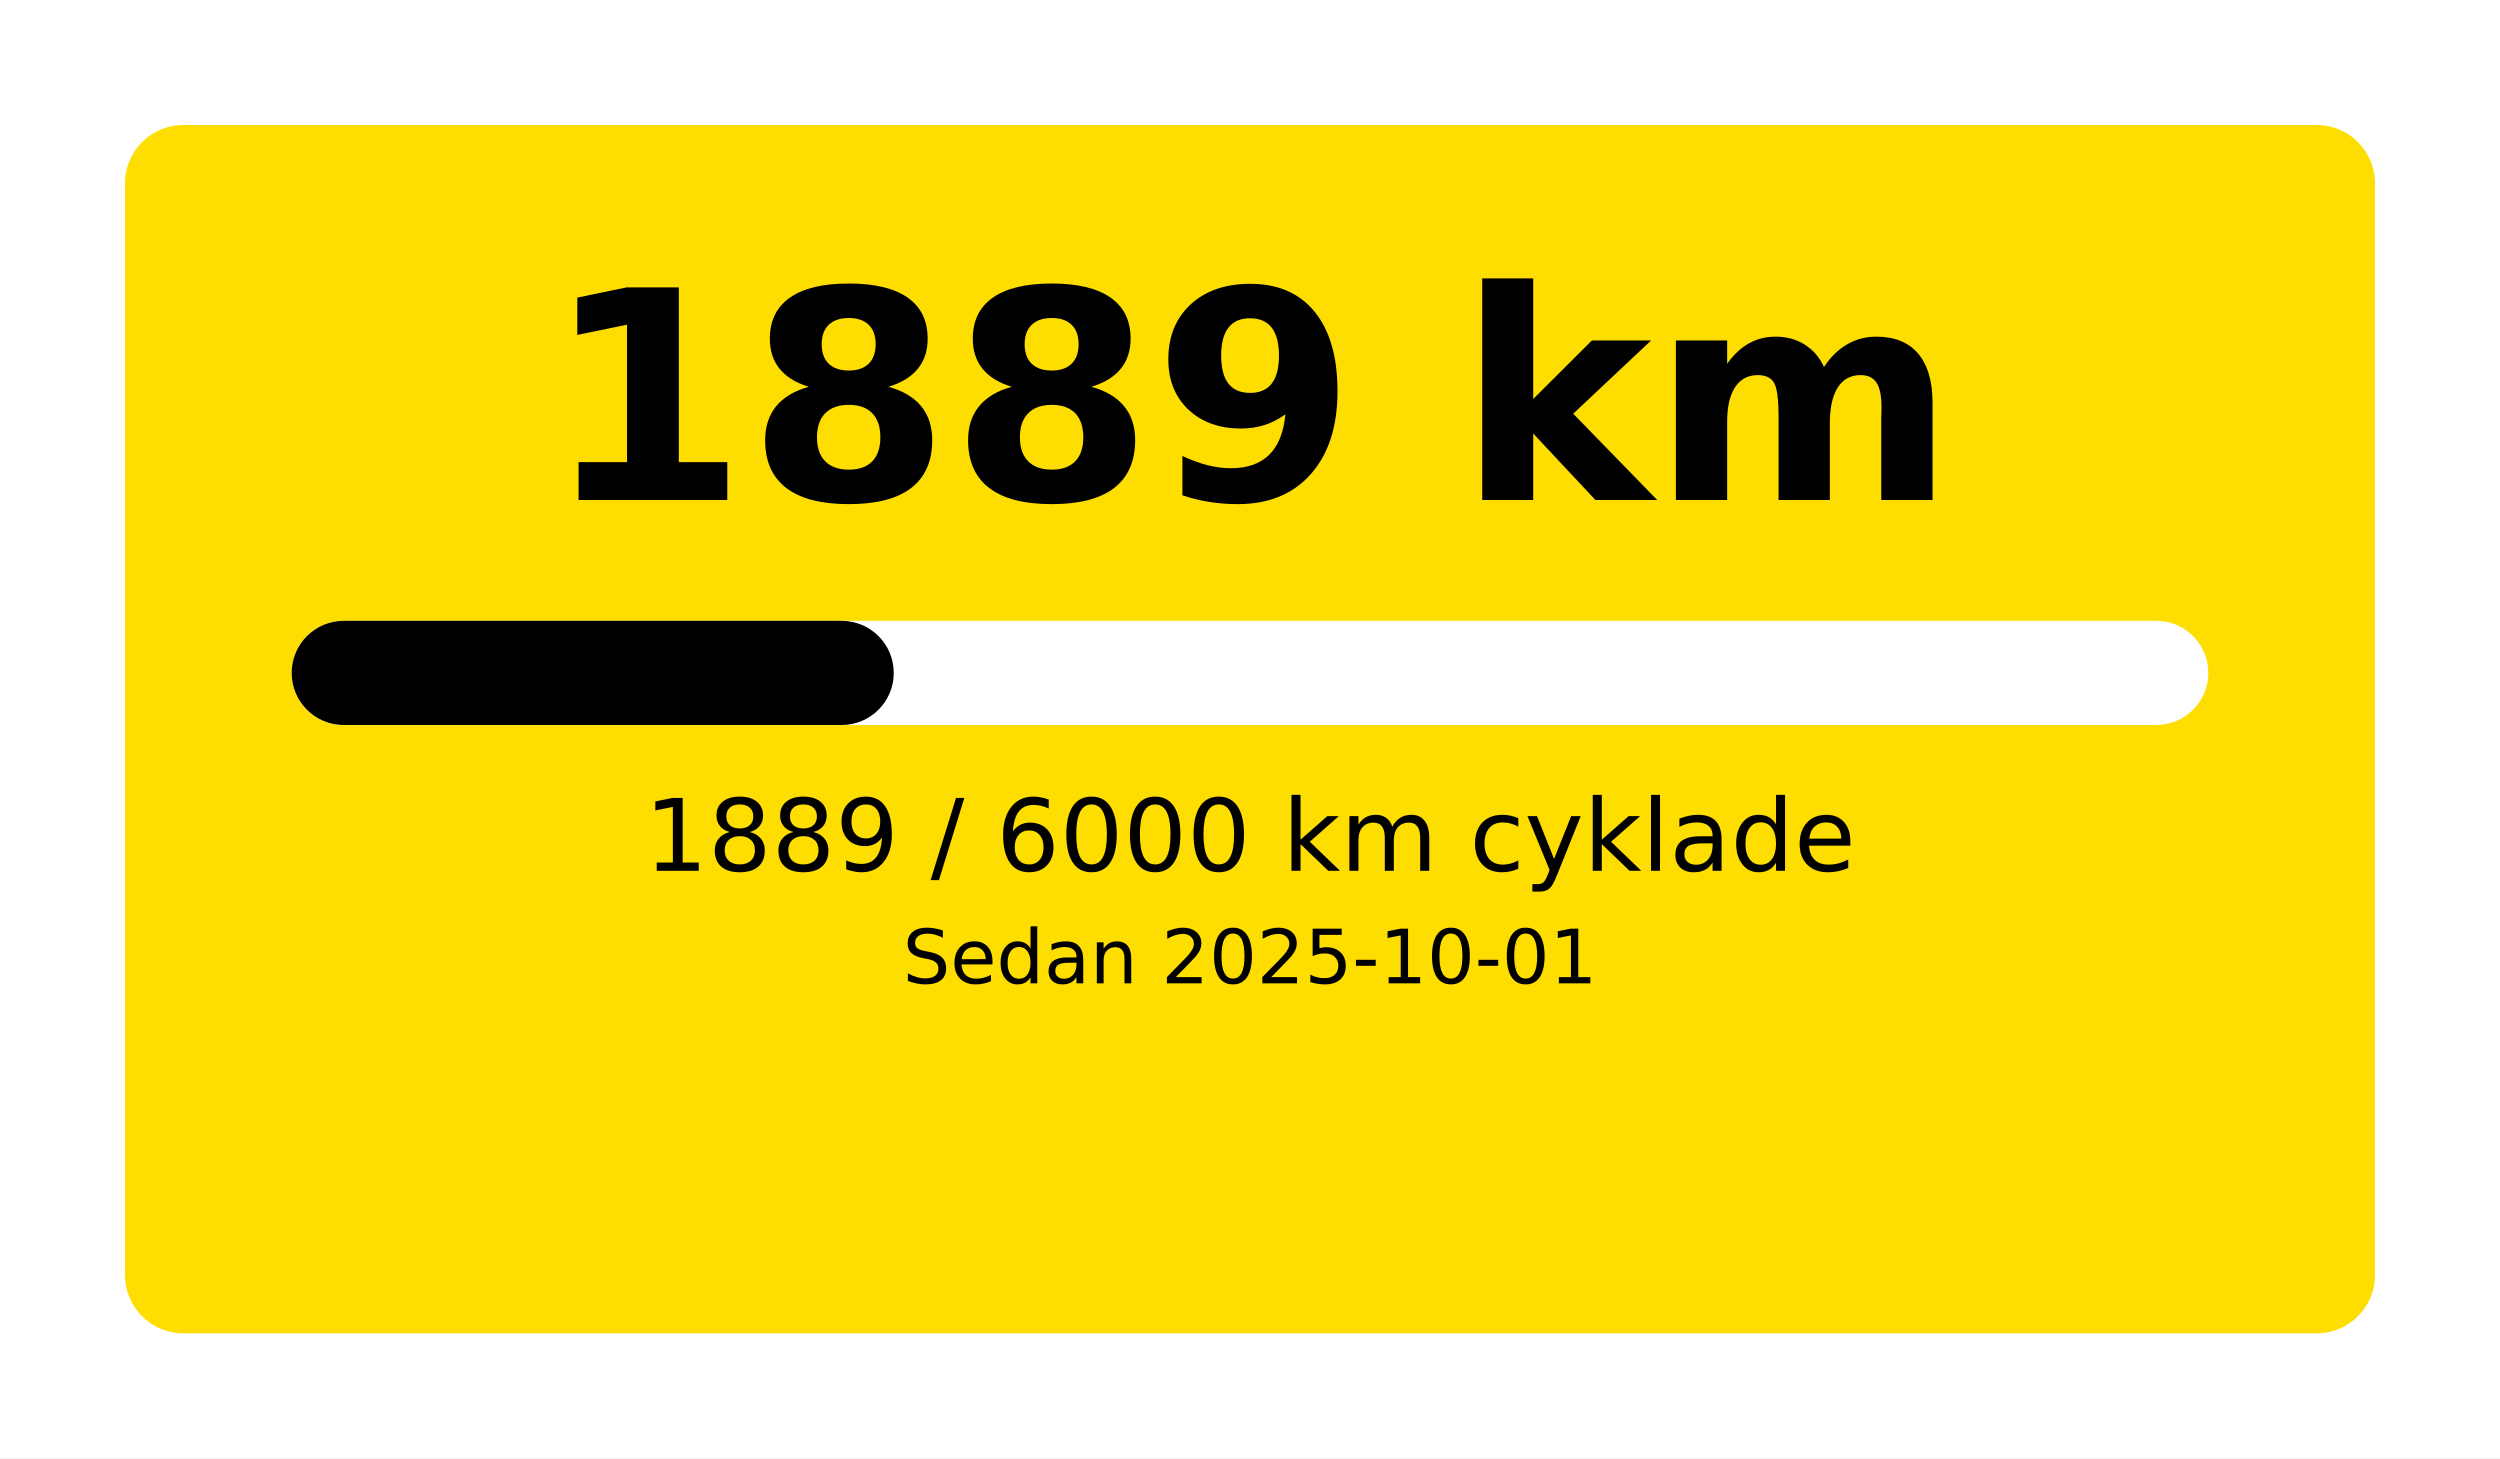
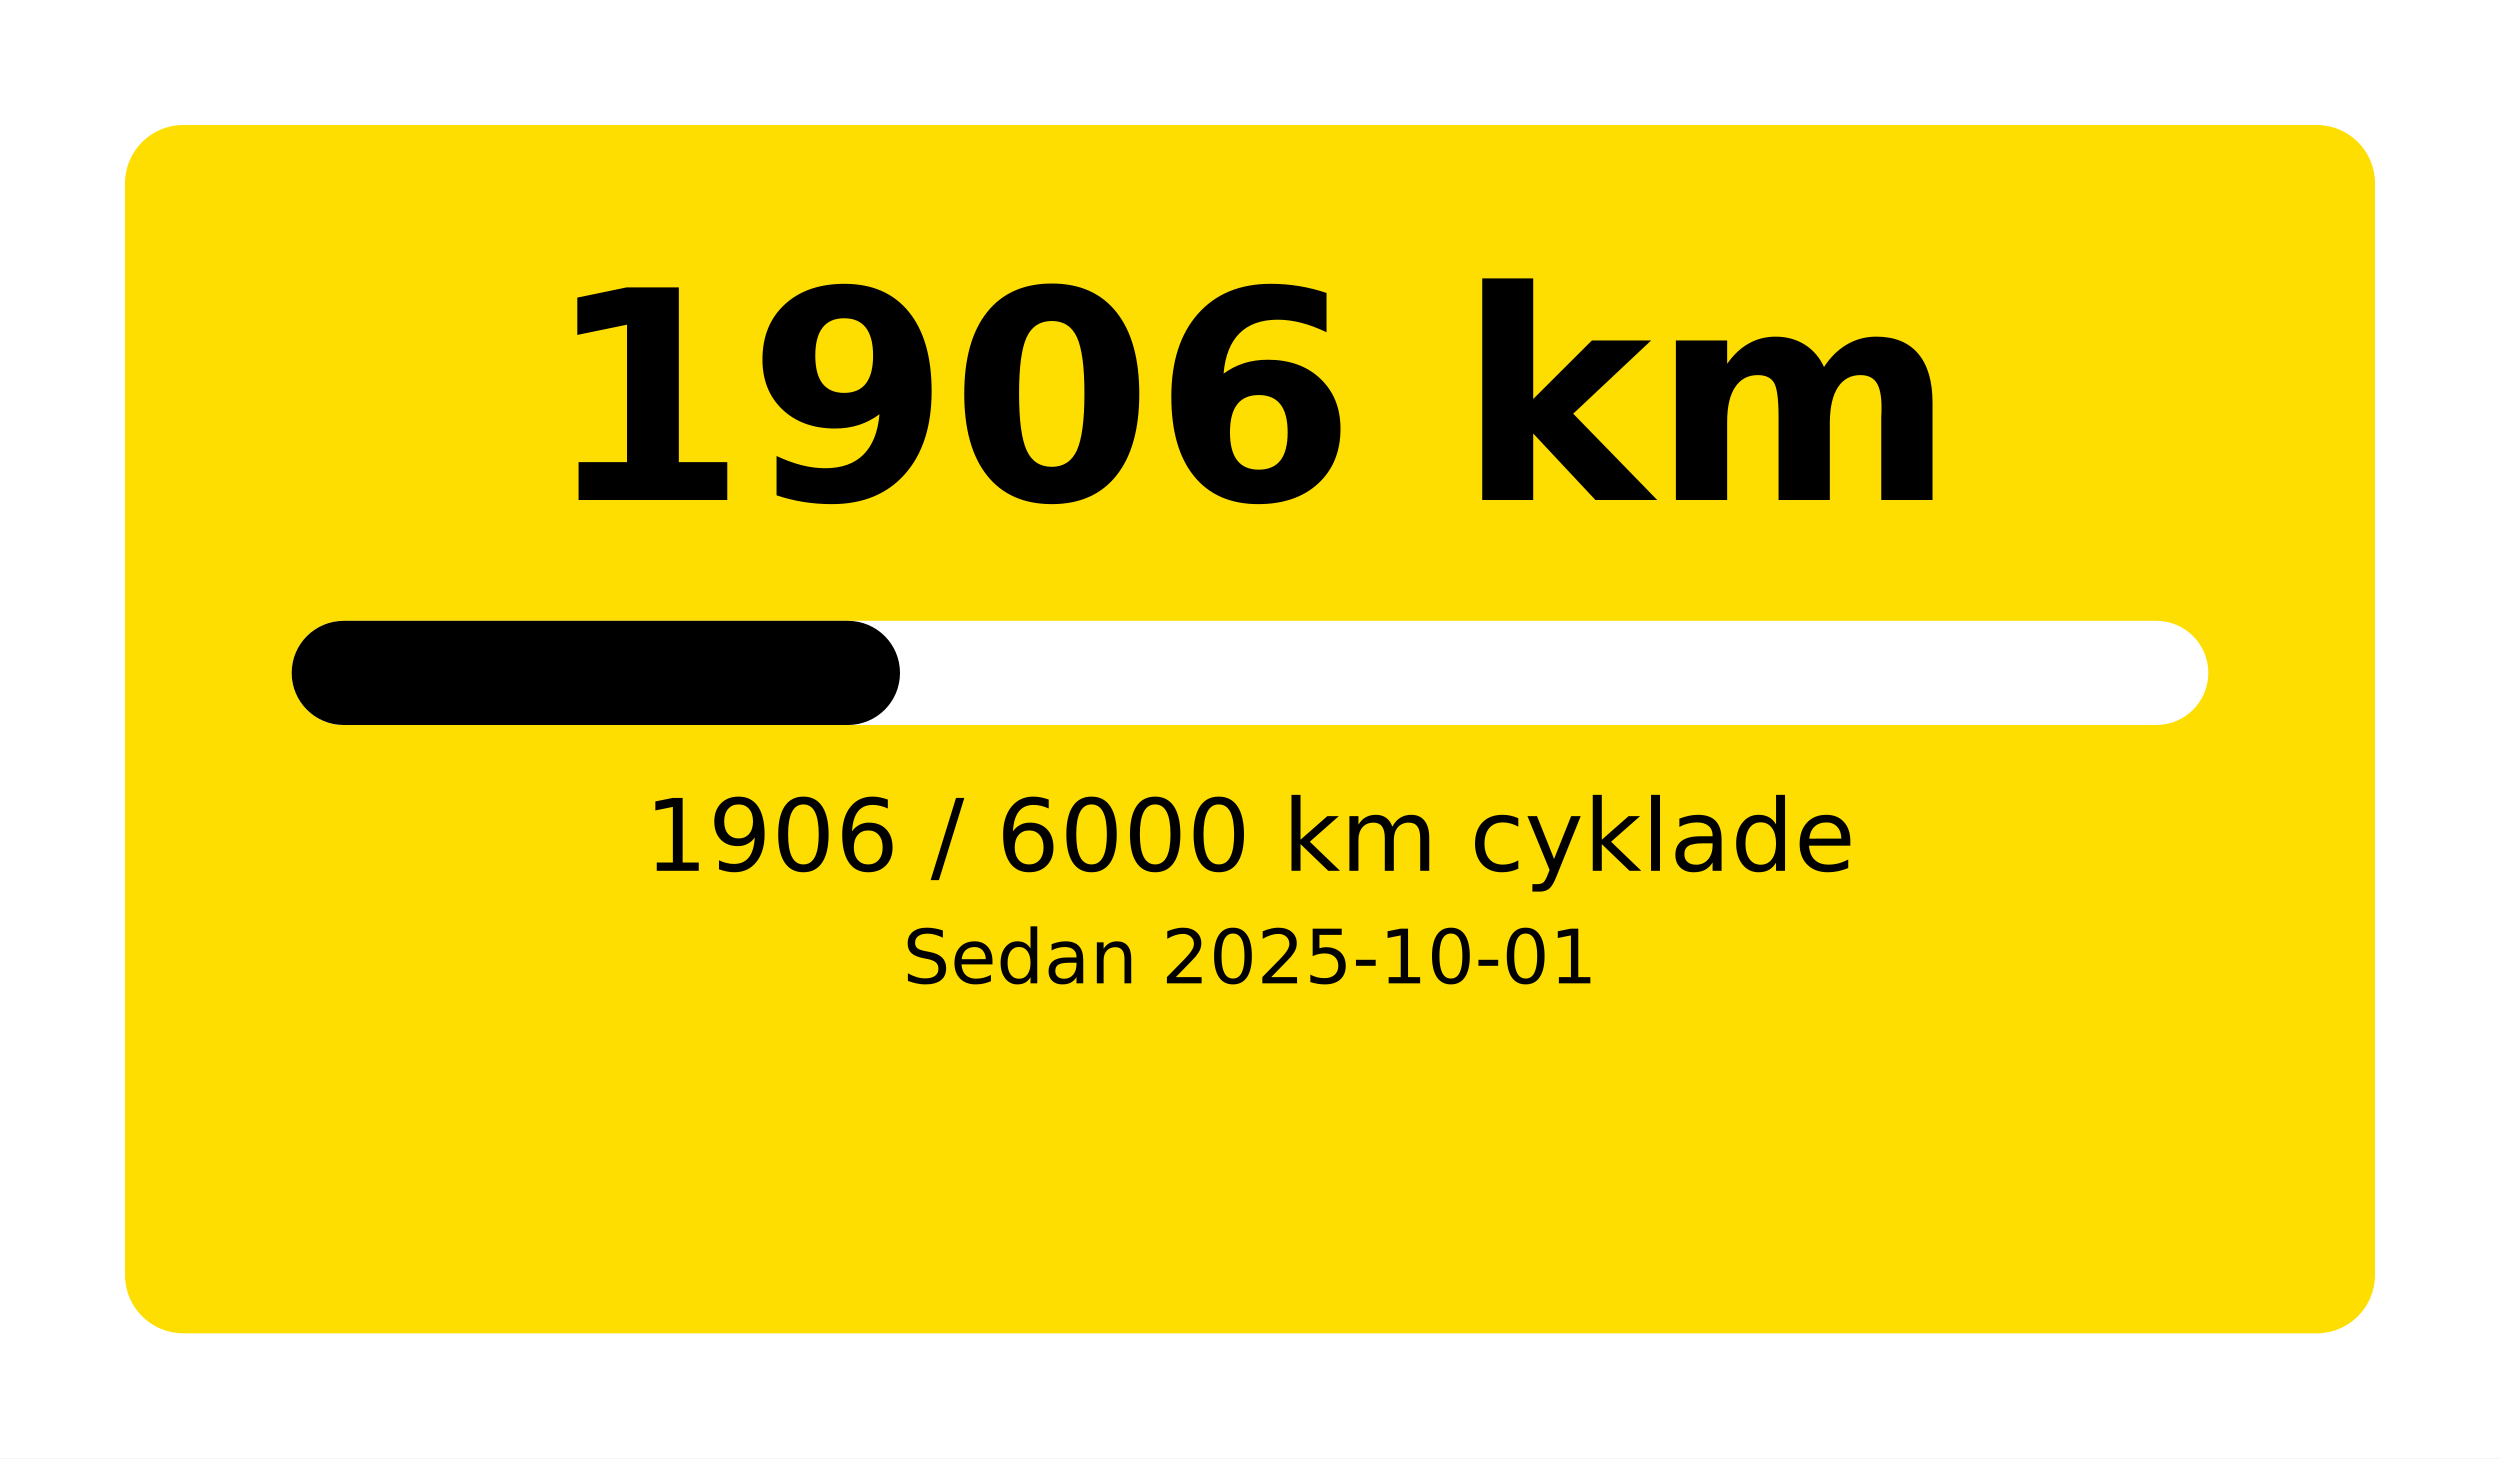
<svg xmlns="http://www.w3.org/2000/svg" width="1200" height="700" viewBox="0 0 1200 700">
  <rect x="0" y="0" width="1200" height="700" fill="#FFFFFF" />
  <rect x="60" y="60" rx="28" ry="28" width="1080" height="580" fill="#FEDD00" />
-   <text x="600.0" y="240" font-size="140" font-family="DejaVu Sans, Arial, sans-serif" font-weight="700" fill="#000000" text-anchor="middle">1889 km</text>
+   <text x="600.0" y="240" font-size="140" font-family="DejaVu Sans, Arial, sans-serif" font-weight="700" fill="#000000" text-anchor="middle">1906 km</text>
  <rect x="140" y="298" rx="25.0" ry="25.0" width="920" height="50" fill="#FFFFFF" />
-   <rect x="140" y="298" rx="25.0" ry="25.0" width="289" height="50" fill="#000000" />
-   <text x="600.0" y="418" font-size="48" font-family="DejaVu Sans, Arial, sans-serif" fill="#000000" text-anchor="middle">1889 / 6000 km cyklade</text>
+   <rect x="140" y="298" rx="25.0" ry="25.0" width="292" height="50" fill="#000000" />
+   <text x="600.0" y="418" font-size="48" font-family="DejaVu Sans, Arial, sans-serif" fill="#000000" text-anchor="middle">1906 / 6000 km cyklade</text>
  <text x="600.0" y="472" font-size="36" font-family="DejaVu Sans, Arial, sans-serif" fill="#000000" text-anchor="middle">Sedan 2025-10-01</text>
</svg>
